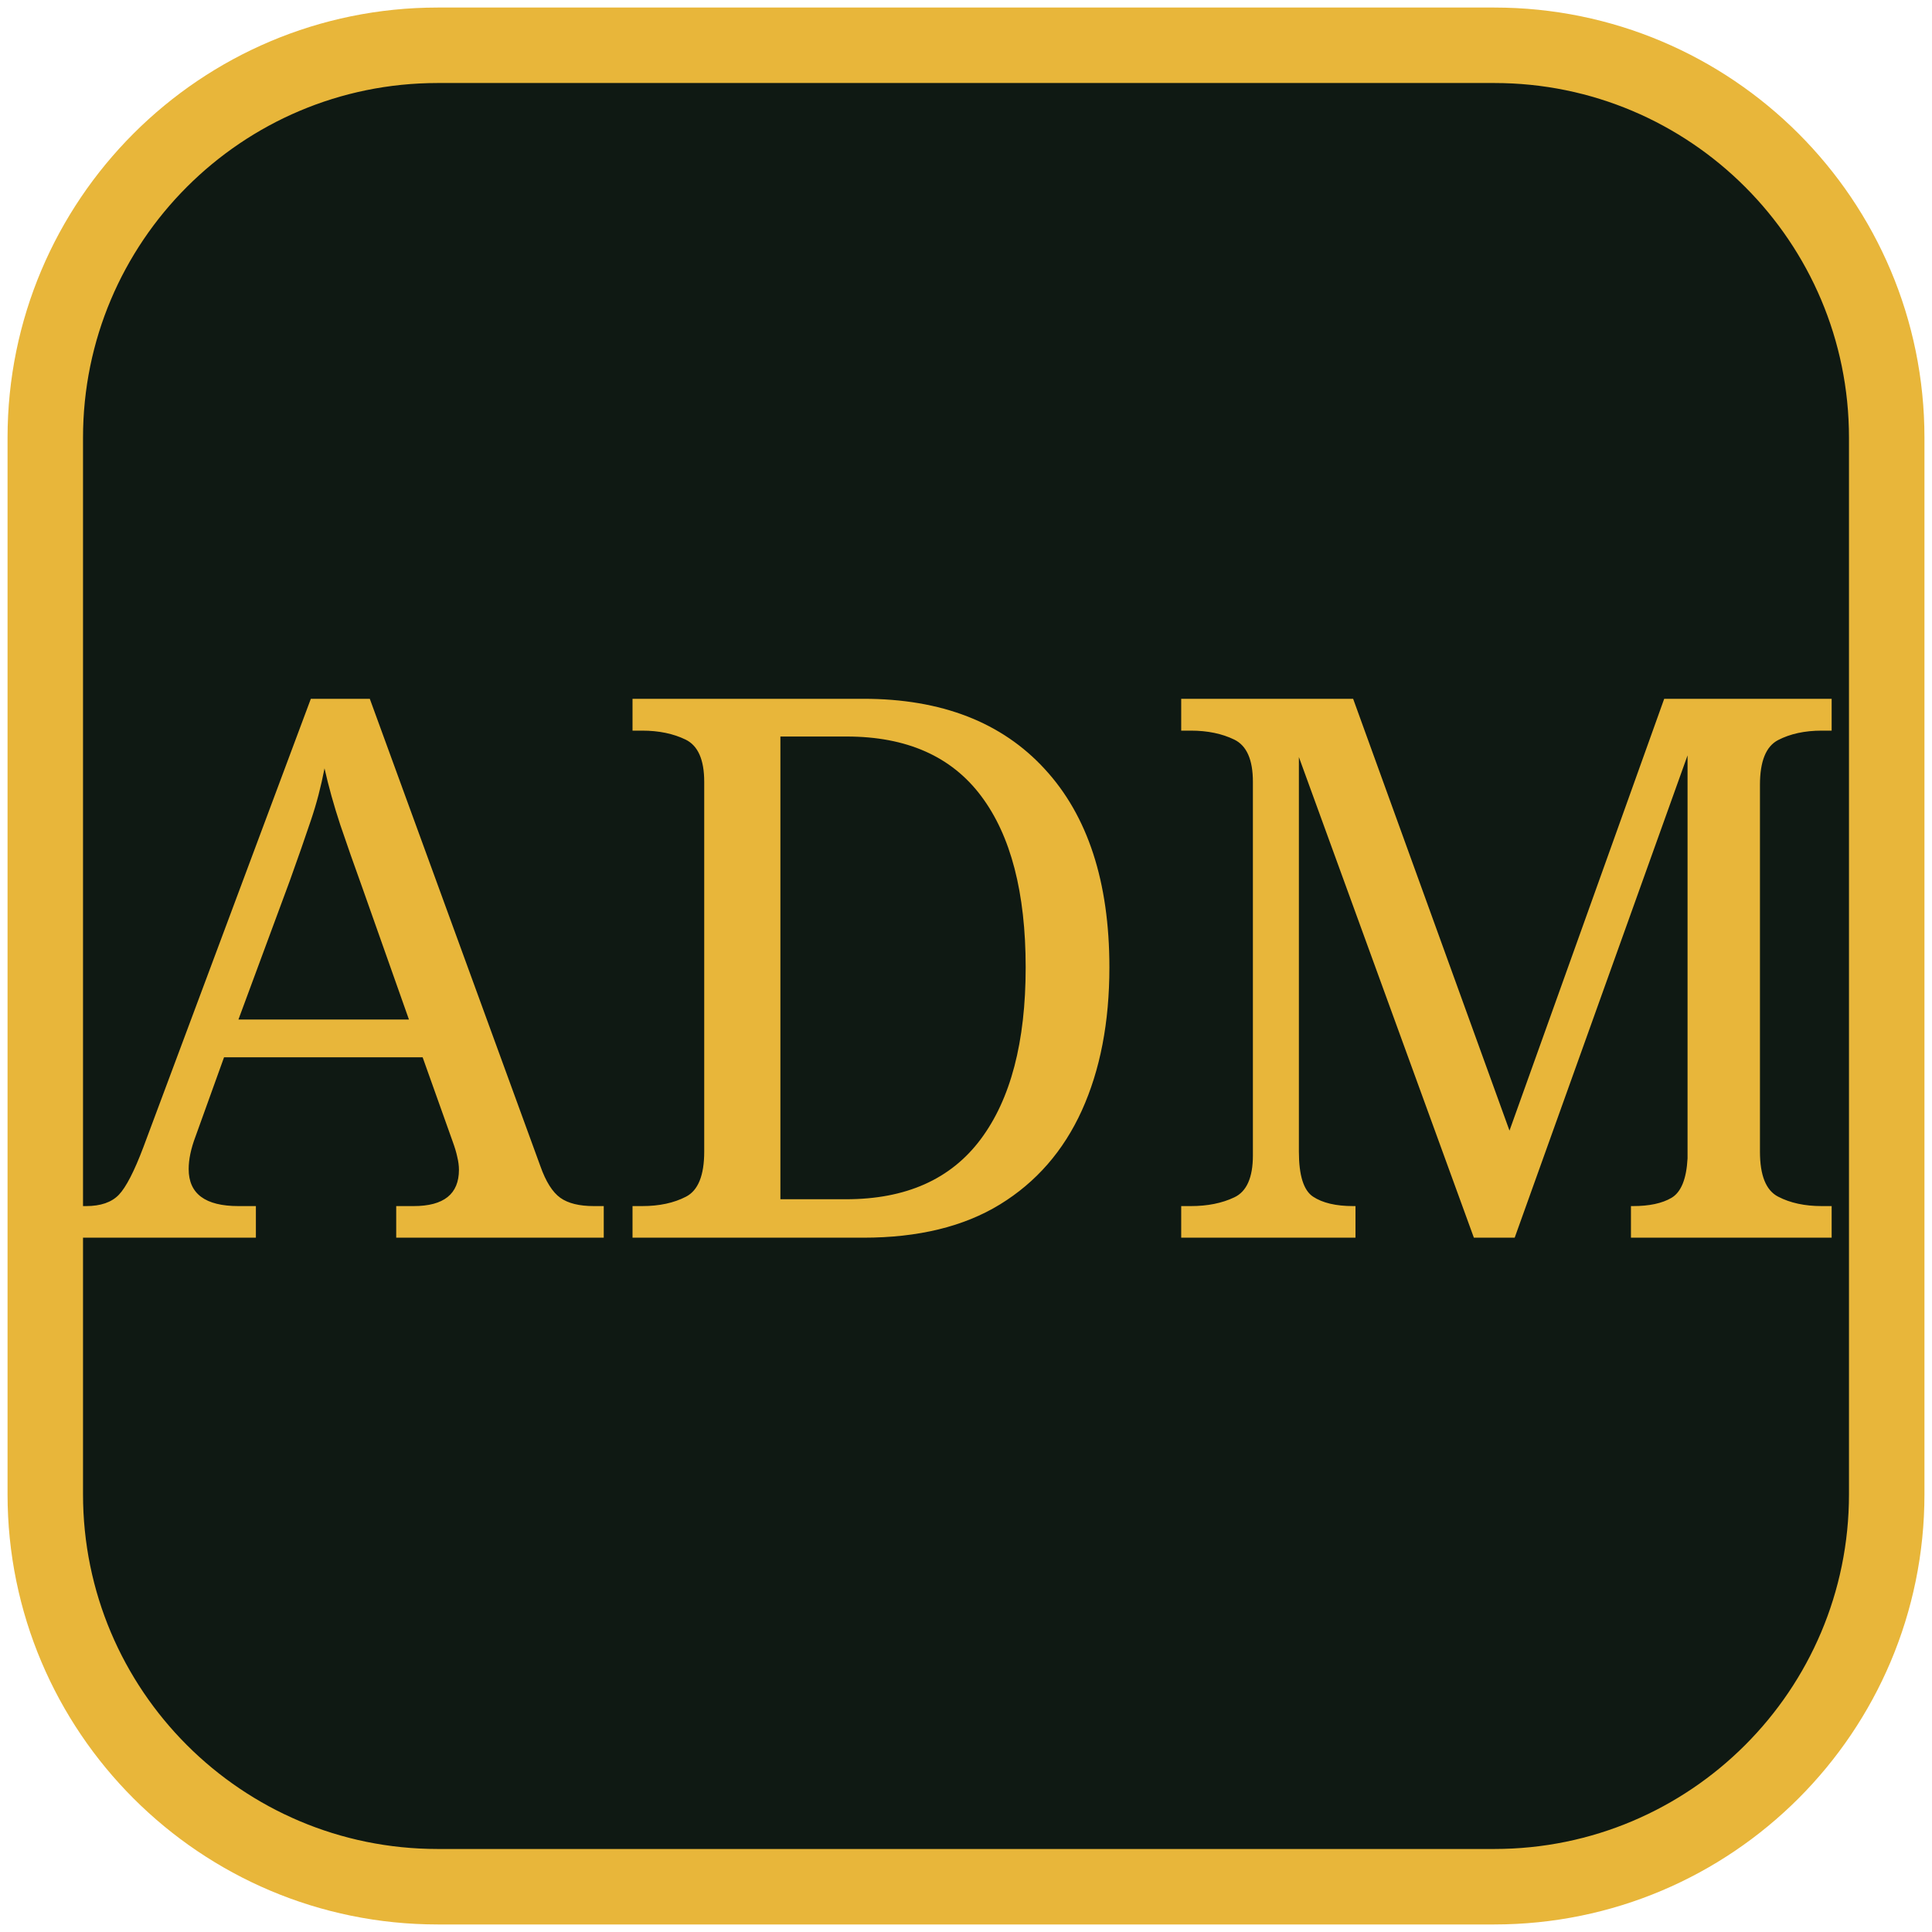
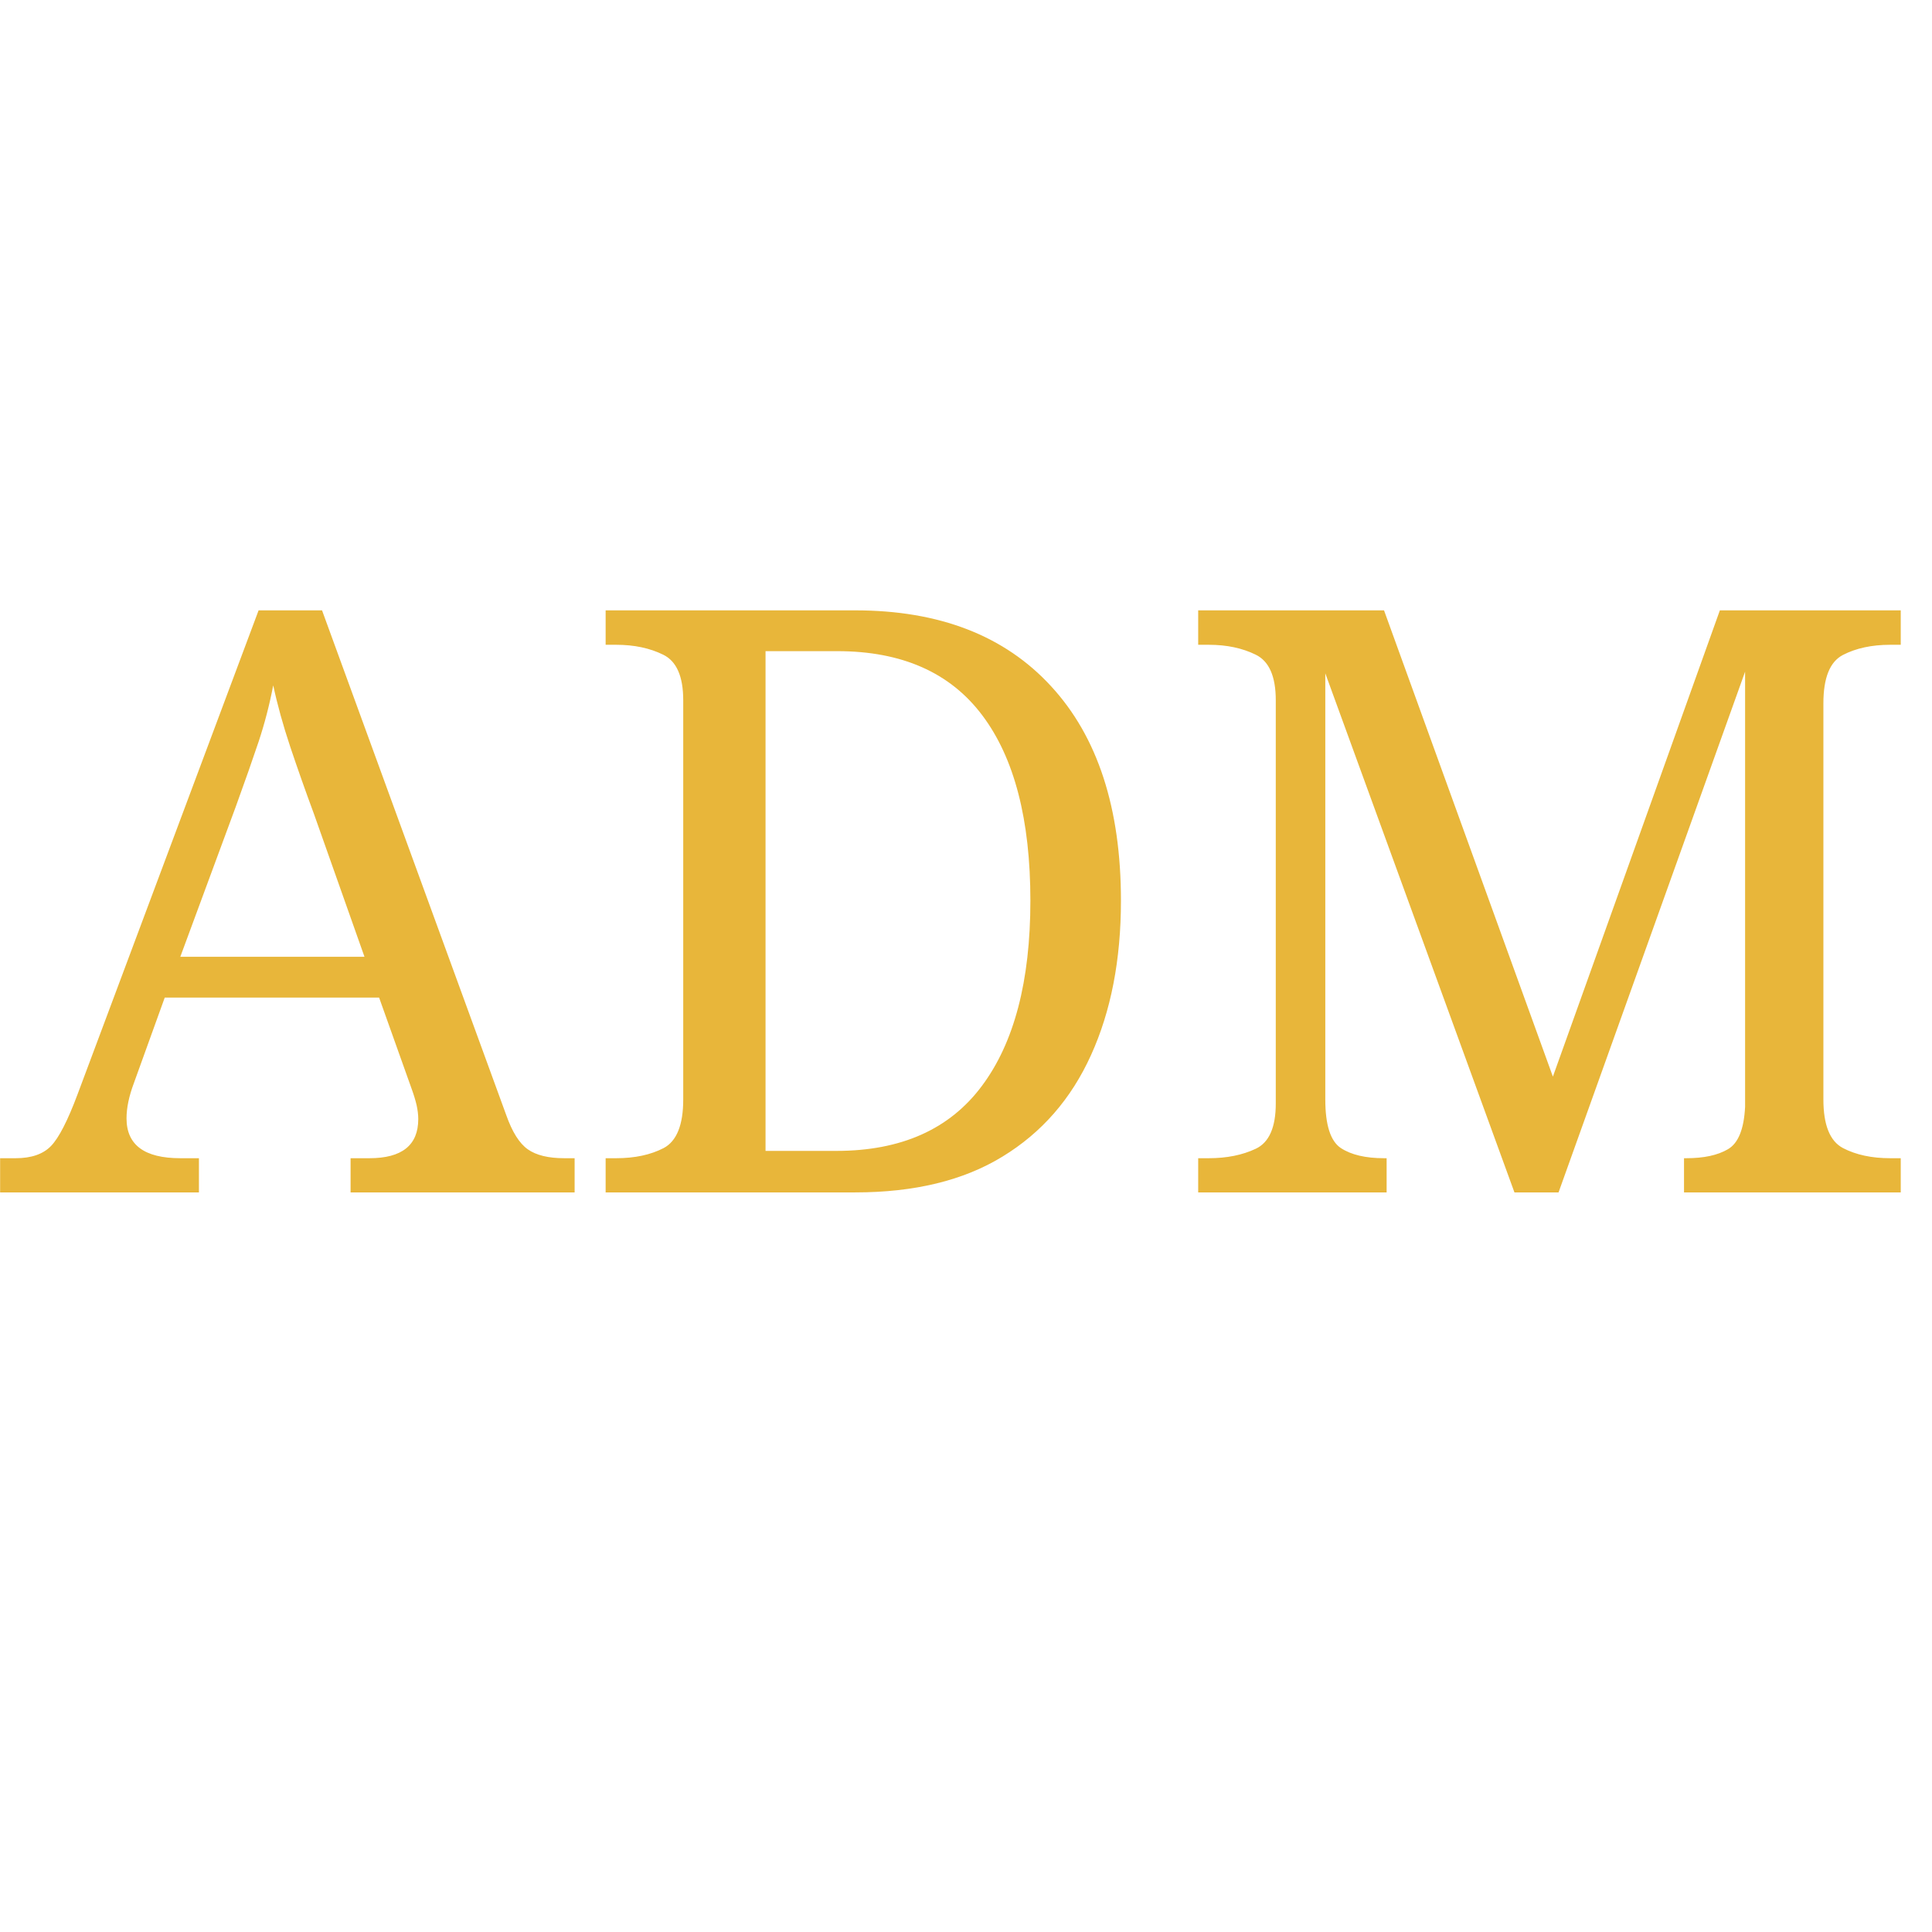
<svg xmlns="http://www.w3.org/2000/svg" viewBox="0 0 128 128">
-   <rect x="3" y="3" width="122" height="122" rx="26" fill="#0f1913" stroke="#e8b63a" stroke-width="5" />
-   <text x="64" y="82" text-anchor="middle" textLength="100" lengthAdjust="spacingAndGlyphs" font-family="'Pirata One','UnifrakturCook',Georgia,serif" font-size="50" fill="#e8b63a">ADM</text>
+   <text x="64" y="79" text-anchor="middle" textLength="106" lengthAdjust="spacingAndGlyphs" font-family="'Pirata One','UnifrakturCook',Georgia,serif" font-size="54" fill="#e8b63a">ADM</text>
</svg>
